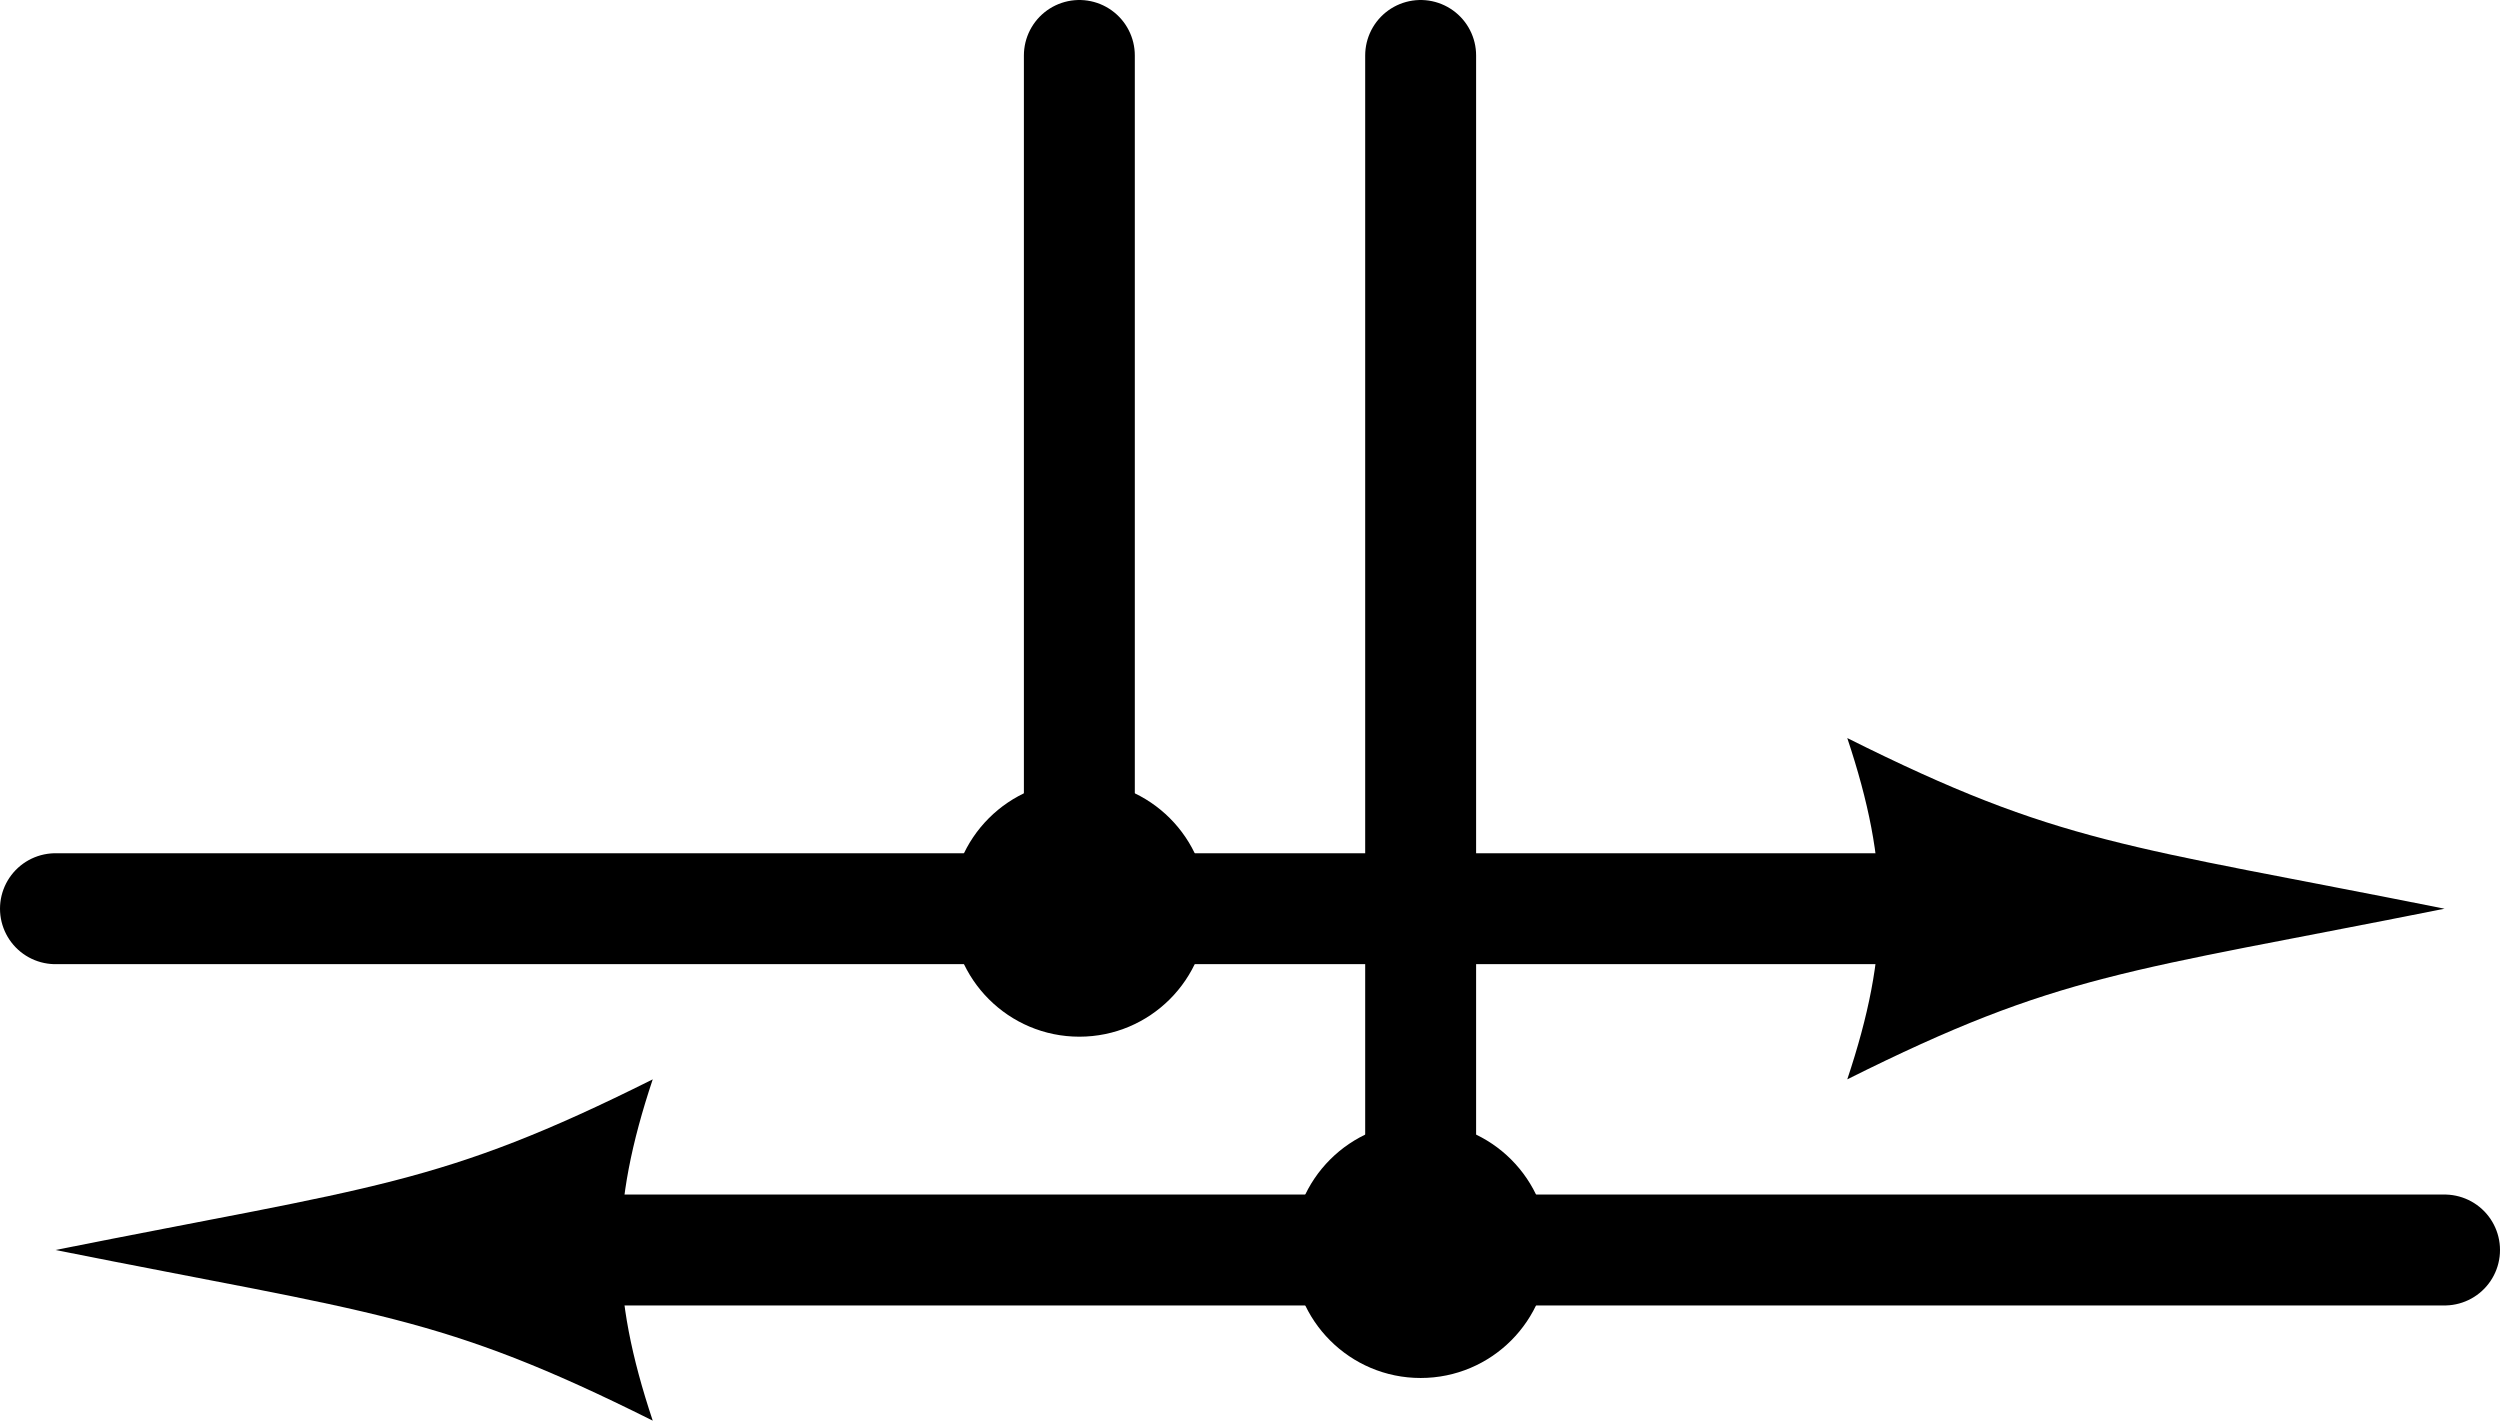
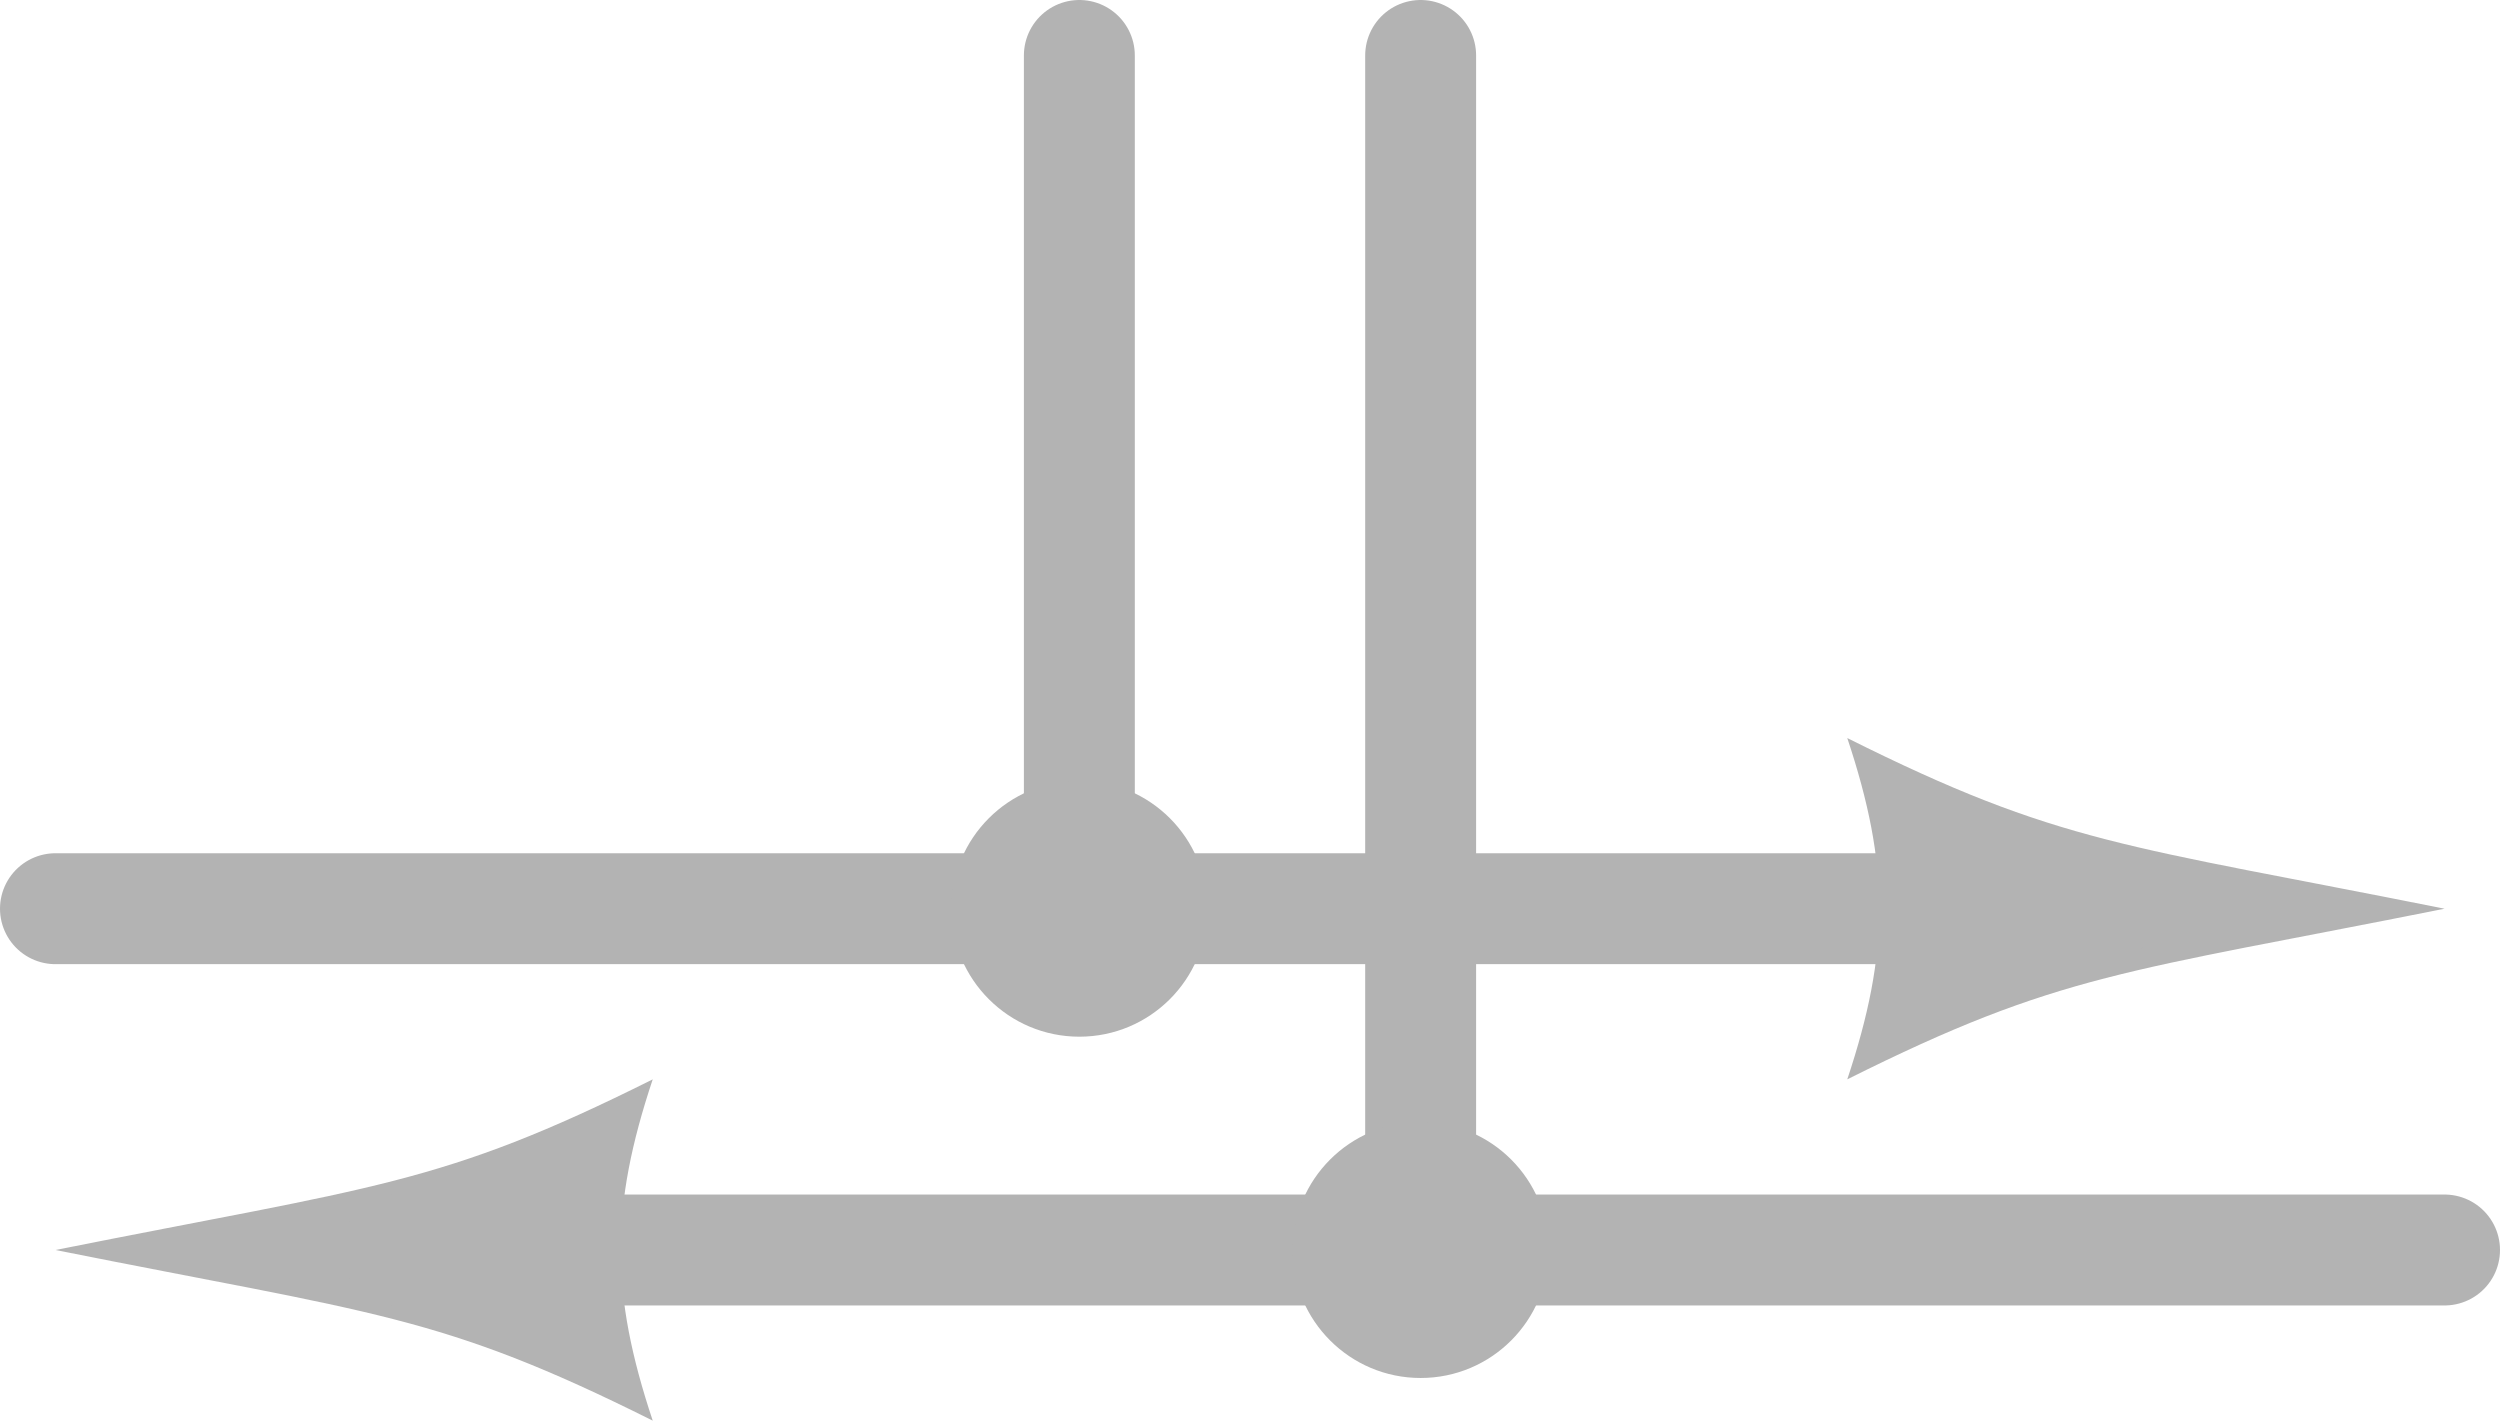
<svg xmlns="http://www.w3.org/2000/svg" id="svg4156" height="249.75" width="439.5" version="1.1">
  <g id="layer1" transform="translate(-134.24 -382.99)">
-     <path id="path4195" d="m248.99 572.74c-37.5 18.75-48.75 18.75-105 30 56.25 11.25 67.5 11.25 105 30-7.5-22.5-7.5-37.5 0-60" fill-rule="evenodd" />
-     <path id="path4197" d="m383.99 392.74v210h-180" stroke="#000" stroke-linecap="round" stroke-miterlimit="6" stroke-width="19.5" fill="none" />
-     <path id="path4199" d="m323.99 392.74v150h-180" stroke="#000" stroke-linecap="round" stroke-miterlimit="6" stroke-width="19.5" fill="none" />
-     <path id="path4201" d="m458.99 572.74c37.5-18.75 48.75-18.75 105-30-56.25-11.25-67.5-11.25-105-30 7.5 22.5 7.5 37.5 0 60" fill-rule="evenodd" />
-     <path id="path4203" d="m503.99 542.74h-180" stroke="#000" stroke-linecap="round" stroke-miterlimit="6" stroke-width="19.5" fill="none" />
-     <path id="path4205" d="m563.99 602.74h-180" stroke="#000" stroke-linecap="round" stroke-miterlimit="6" stroke-width="19.5" fill="none" />
-     <path id="path4207" d="m406.49 602.74c0-12.426-10.07-22.5-22.5-22.5-12.426 0-22.5 10.074-22.5 22.5s10.074 22.5 22.5 22.5c12.43 0 22.5-10.074 22.5-22.5" fill-rule="evenodd" />
-     <path id="path4209" d="m346.49 542.74c0-12.426-10.074-22.5-22.5-22.5s-22.5 10.074-22.5 22.5 10.074 22.5 22.5 22.5 22.5-10.074 22.5-22.5" fill-rule="evenodd" />
+     <path id="path4195" d="m248.99 572.74c-37.5 18.75-48.75 18.75-105 30 56.25 11.25 67.5 11.25 105 30-7.5-22.5-7.5-37.5 0-60" fill-rule="evenodd" fill="#b3b3b3" />
+     <path id="path4197" d="m383.99 392.74v210h-180" stroke="#b3b3b3" stroke-linecap="round" stroke-miterlimit="6" stroke-width="19.5" fill="none" />
+     <path id="path4199" d="m323.99 392.74v150h-180" stroke="#b3b3b3" stroke-linecap="round" stroke-miterlimit="6" stroke-width="19.5" fill="none" />
+     <path id="path4201" d="m458.99 572.74c37.5-18.75 48.75-18.75 105-30-56.25-11.25-67.5-11.25-105-30 7.5 22.5 7.5 37.5 0 60" fill-rule="evenodd" fill="#b3b3b3" />
+     <path id="path4203" d="m503.99 542.74h-180" stroke="#b3b3b3" stroke-linecap="round" stroke-miterlimit="6" stroke-width="19.5" fill="none" />
+     <path id="path4205" d="m563.99 602.74h-180" stroke="#b3b3b3" stroke-linecap="round" stroke-miterlimit="6" stroke-width="19.5" fill="none" />
+     <path id="path4207" d="m406.49 602.74c0-12.426-10.07-22.5-22.5-22.5-12.426 0-22.5 10.074-22.5 22.5s10.074 22.5 22.5 22.5c12.43 0 22.5-10.074 22.5-22.5" fill-rule="evenodd" fill="#b3b3b3" />
+     <path id="path4209" d="m346.49 542.74c0-12.426-10.074-22.5-22.5-22.5s-22.5 10.074-22.5 22.5 10.074 22.5 22.5 22.5 22.5-10.074 22.5-22.5" fill-rule="evenodd" fill="#b3b3b3" />
  </g>
</svg>
